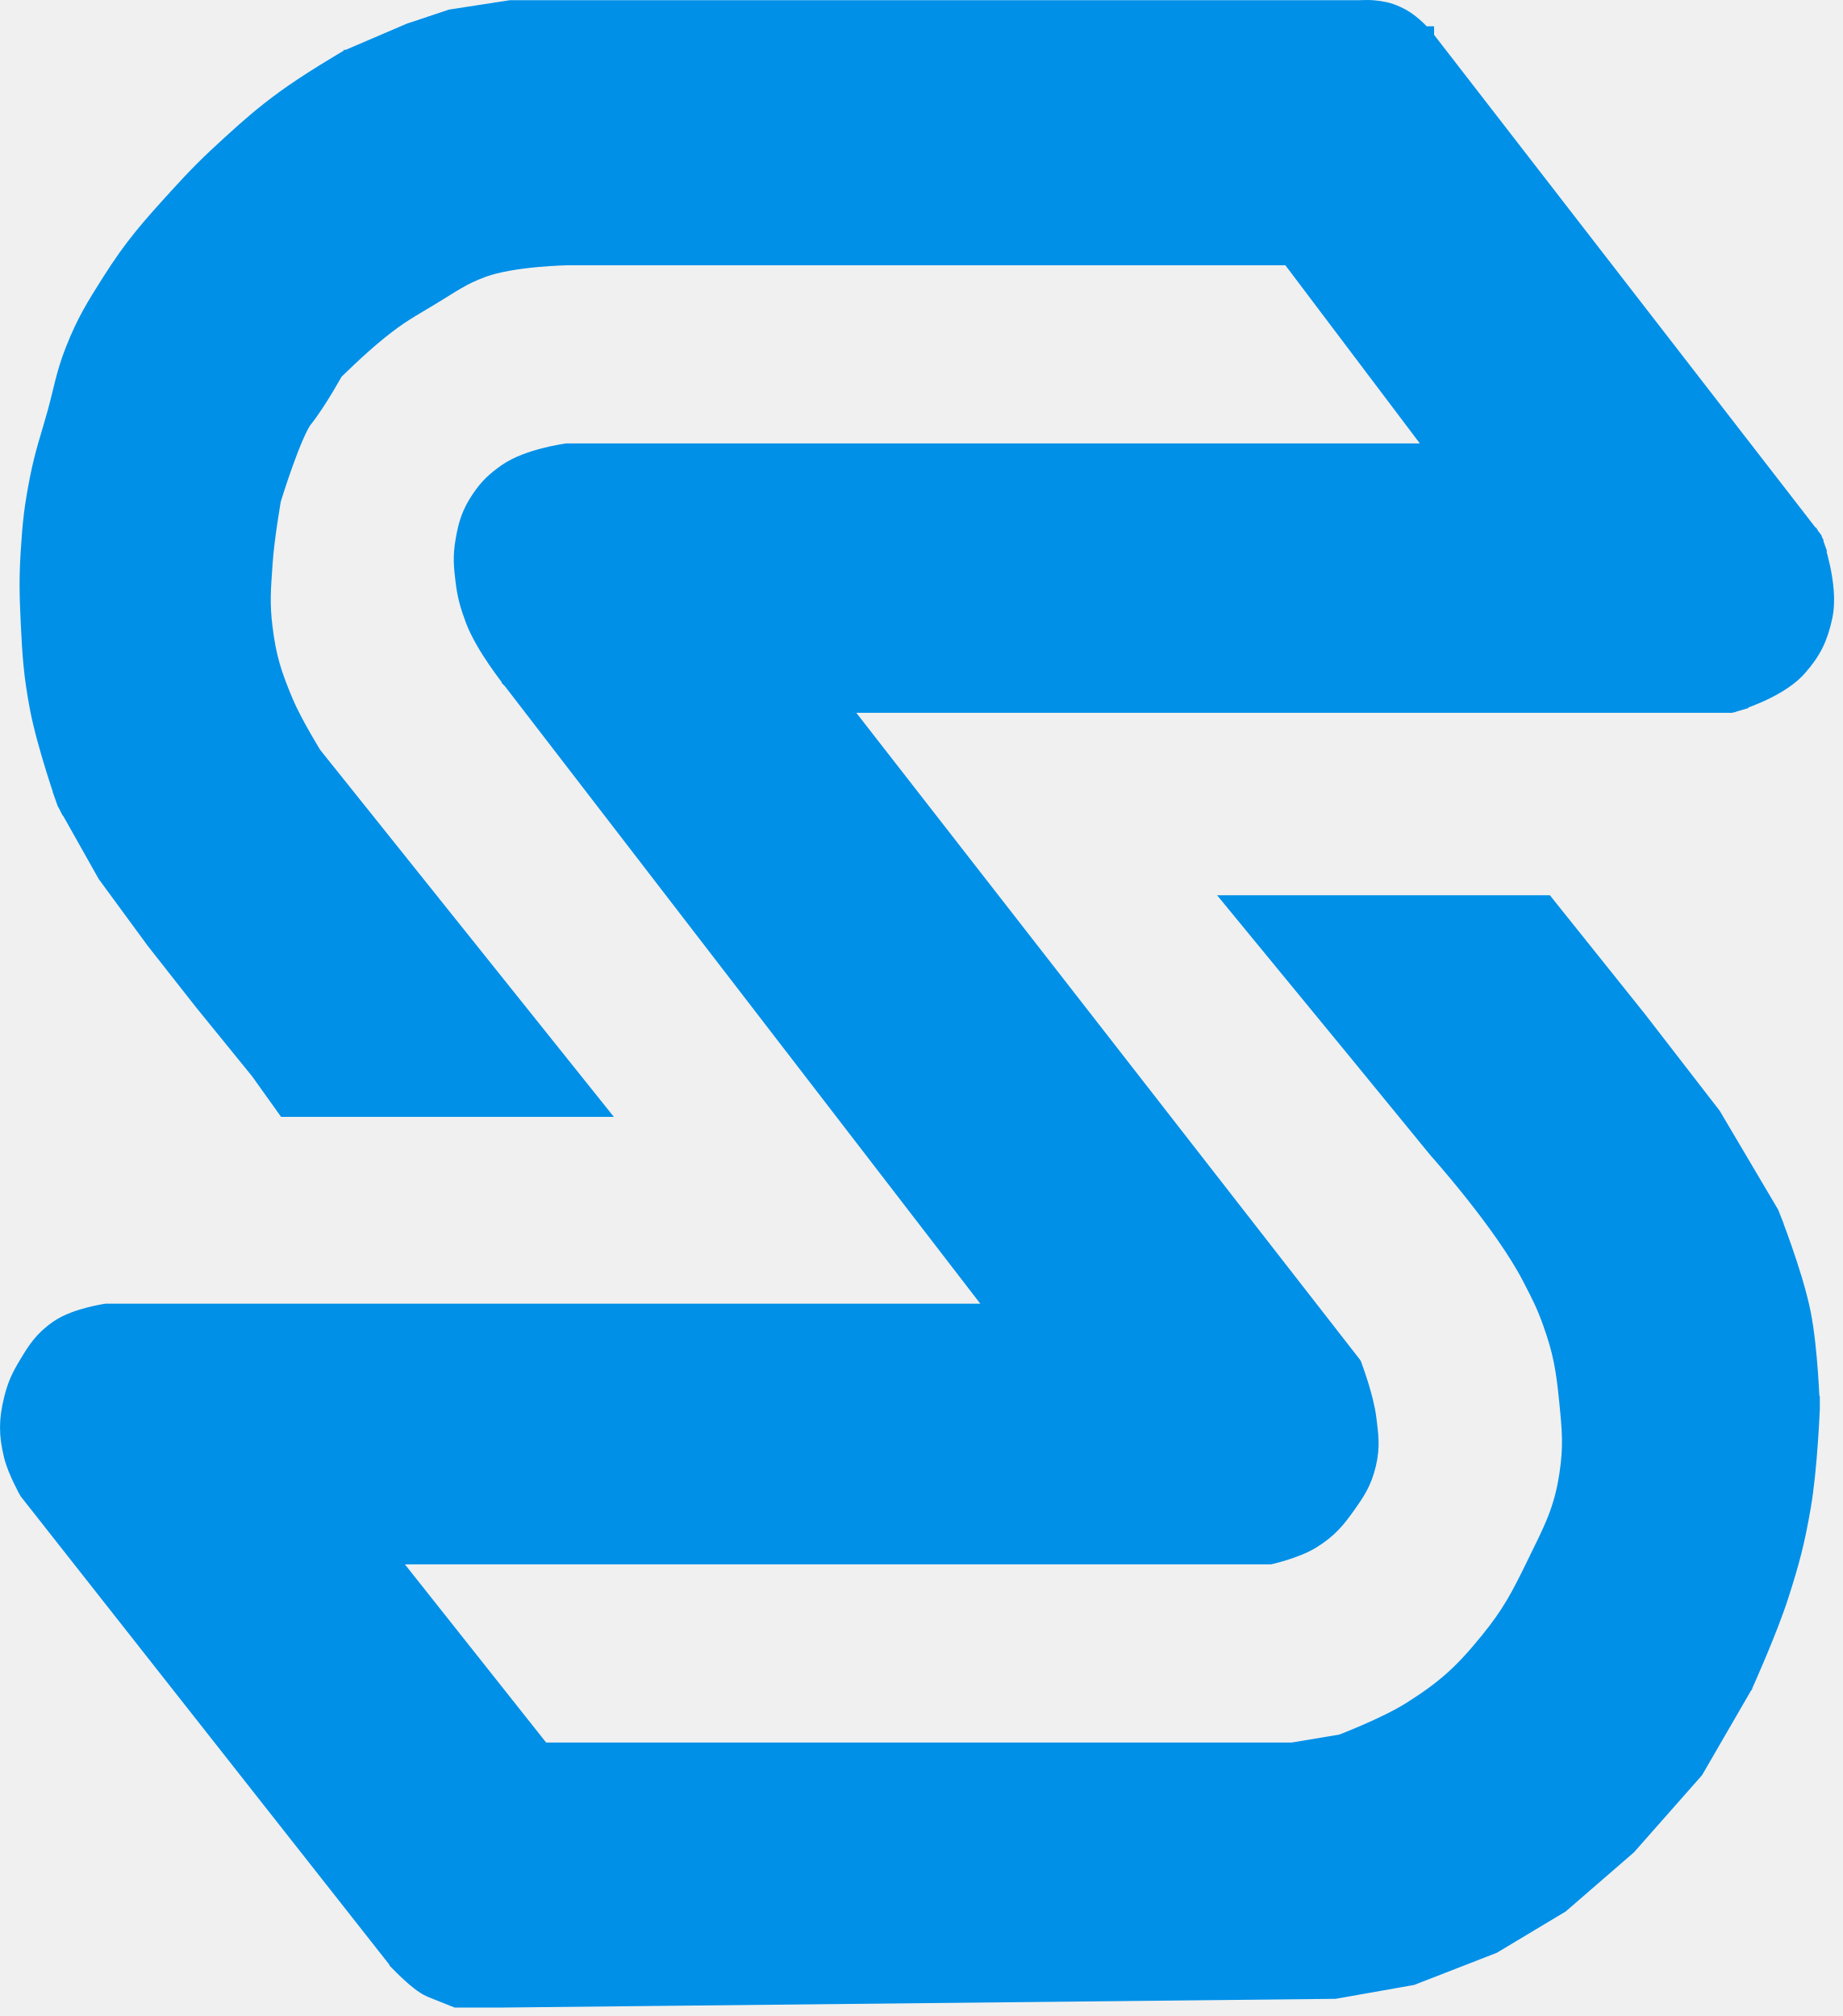
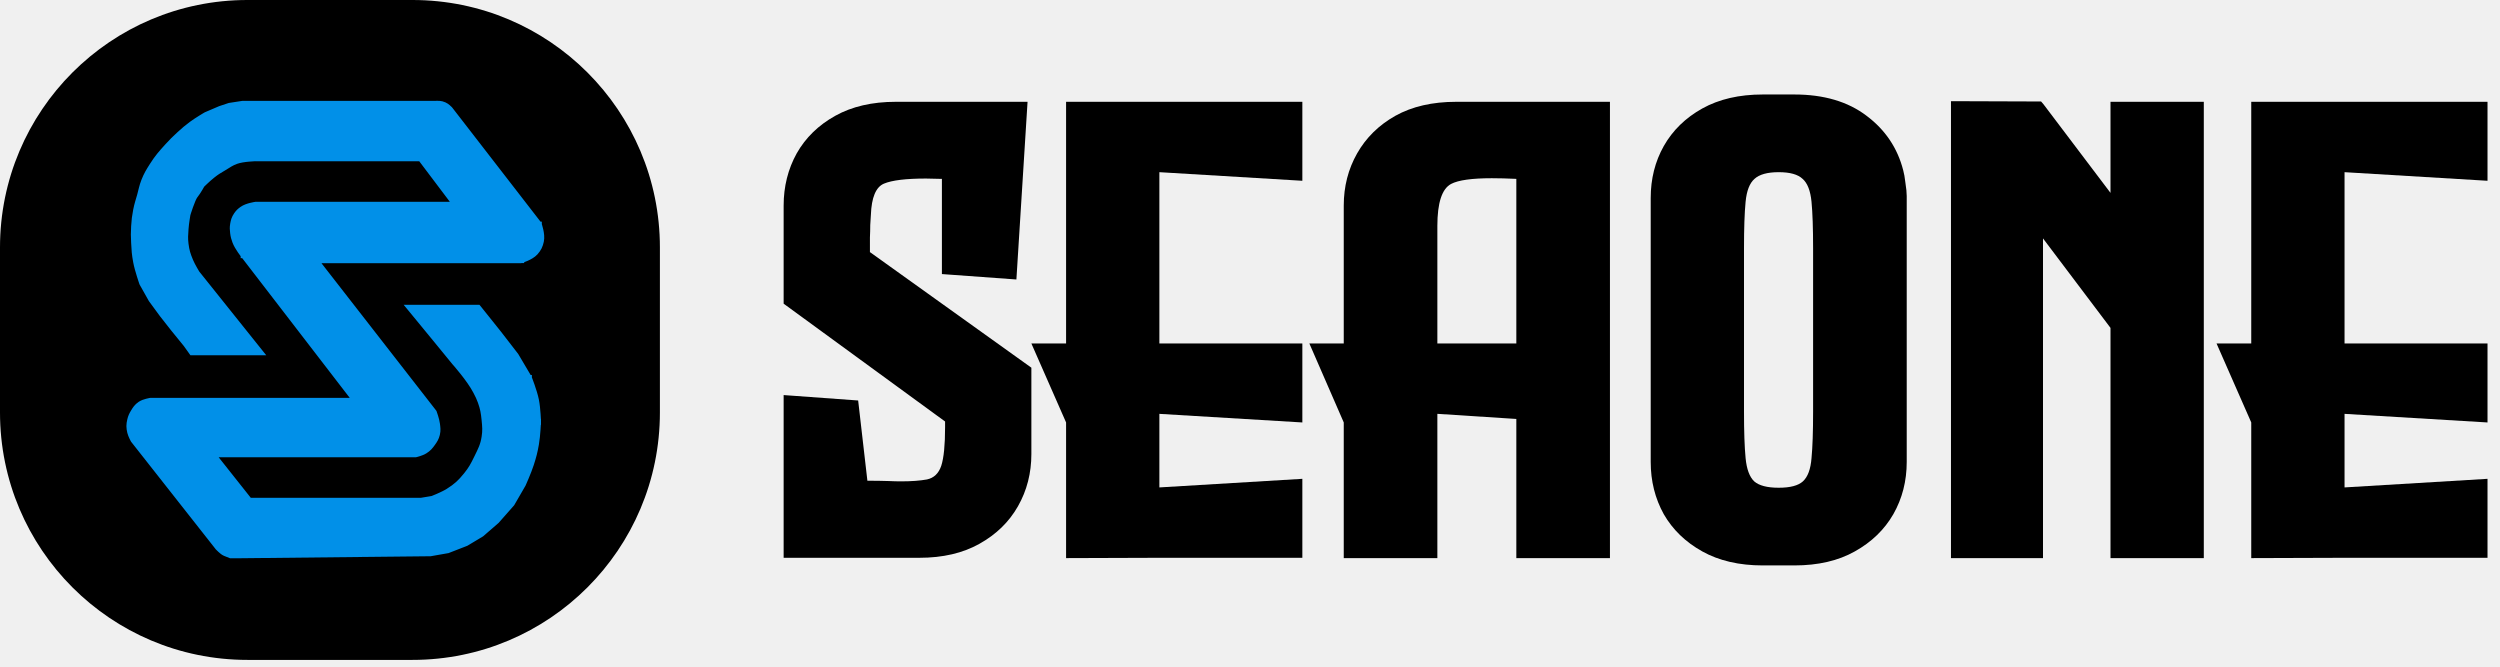
- <svg xmlns="http://www.w3.org/2000/svg" width="212" height="232" viewBox="0 0 212 232" fill="none">
-   <path d="M156.877 1.505C157.191 1.497 157.646 1.495 158.037 1.535C158.925 1.627 159.569 1.735 160.505 2.162C161.332 2.539 161.776 2.898 162.348 3.378C162.624 3.61 162.92 3.909 163.124 4.122C163.231 4.234 163.324 4.334 163.39 4.405C163.423 4.441 163.45 4.47 163.469 4.491C163.478 4.501 163.485 4.51 163.49 4.516C163.493 4.518 163.495 4.521 163.497 4.522C163.498 4.523 163.499 4.525 163.499 4.525H163.5V4.526L163.536 4.566L163.568 4.608L208.068 62.108L208.217 62.301L208.298 62.529L206.883 63.026L208.298 62.53L208.299 62.532C208.299 62.533 208.299 62.535 208.3 62.536C208.301 62.539 208.303 62.544 208.305 62.55C208.309 62.561 208.314 62.577 208.32 62.597C208.334 62.636 208.354 62.692 208.377 62.764C208.424 62.907 208.488 63.111 208.563 63.364C208.714 63.868 208.907 64.573 209.081 65.376C209.415 66.919 209.731 69.064 209.349 70.842C208.839 73.211 208.138 74.685 206.504 76.523C205.315 77.861 203.428 78.841 202.015 79.459C201.278 79.781 200.608 80.031 200.121 80.2C199.877 80.285 199.678 80.35 199.537 80.394C199.467 80.417 199.411 80.434 199.372 80.446C199.352 80.452 199.336 80.457 199.325 80.46C199.32 80.462 199.315 80.463 199.312 80.464C199.31 80.464 199.309 80.466 199.308 80.466H199.306L198.883 79.026L199.305 80.466L199.098 80.526H95.451L155.066 157.105L155.206 157.285L155.286 157.498L155.287 157.499L155.291 157.511C155.294 157.518 155.298 157.529 155.303 157.542C155.313 157.569 155.328 157.608 155.346 157.658C155.382 157.758 155.434 157.901 155.496 158.079C155.621 158.434 155.789 158.932 155.967 159.501C156.314 160.615 156.725 162.101 156.872 163.352C157.07 165.033 157.319 166.356 156.842 168.372C156.37 170.364 155.64 171.434 154.606 172.894C153.438 174.543 152.56 175.629 150.675 176.801C149.802 177.344 148.653 177.764 147.811 178.035C147.372 178.176 146.982 178.288 146.701 178.364C146.561 178.402 146.446 178.432 146.365 178.452C146.325 178.462 146.293 178.47 146.271 178.476C146.259 178.478 146.251 178.481 146.244 178.482C146.241 178.483 146.238 178.484 146.236 178.484C146.235 178.485 146.234 178.485 146.233 178.485H146.232L146.06 178.526H43.485L62.108 202.026H148.759L154.487 201.071C154.514 201.061 154.544 201.05 154.577 201.037C154.726 200.979 154.945 200.893 155.217 200.784C155.761 200.566 156.519 200.255 157.371 199.885C159.095 199.135 161.132 198.172 162.582 197.258C166.644 194.695 168.679 192.833 171.717 189.083C174.204 186.012 175.247 184.032 177.034 180.369C179.055 176.227 180.25 174.056 180.899 169.801C181.4 166.52 181.237 164.646 180.89 161.176C180.519 157.476 180.189 155.449 178.97 152.031C178.241 149.988 177.673 148.887 176.662 146.933L176.55 146.716C174.952 143.625 172.278 139.969 169.956 137.039C168.804 135.585 167.754 134.329 166.992 133.438C166.612 132.992 166.303 132.637 166.091 132.396C165.985 132.275 165.903 132.182 165.848 132.12C165.82 132.089 165.799 132.065 165.785 132.05C165.779 132.042 165.774 132.037 165.771 132.033L165.766 132.028L165.743 132.003L165.722 131.977L156.722 120.977V120.976L145.224 106.979L143.209 104.526H177.604L178.054 105.09L188.069 117.609L196.569 128.609L196.626 128.684L196.674 128.764L203.174 139.764L203.233 139.864L203.276 139.972L201.883 140.526L203.276 139.973L203.277 139.974C203.278 139.975 203.278 139.977 203.278 139.979C203.28 139.982 203.283 139.987 203.285 139.993C203.29 140.007 203.298 140.026 203.308 140.052C203.328 140.103 203.357 140.178 203.395 140.274C203.469 140.467 203.577 140.746 203.709 141.094C203.972 141.789 204.331 142.762 204.719 143.876C205.488 146.085 206.392 148.916 206.854 151.233C207.275 153.351 207.53 156.055 207.681 158.187C207.756 159.261 207.807 160.207 207.838 160.885C207.854 161.224 207.864 161.497 207.871 161.686C207.875 161.779 207.877 161.852 207.879 161.902C207.88 161.927 207.88 161.947 207.881 161.96C207.881 161.967 207.882 161.972 207.882 161.976V161.981L207.884 162.034L207.881 162.086L206.383 162.026L207.881 162.087V162.107C207.88 162.121 207.879 162.141 207.878 162.167C207.876 162.219 207.873 162.296 207.868 162.394C207.859 162.589 207.846 162.873 207.827 163.227C207.79 163.933 207.733 164.919 207.653 166.04C207.494 168.268 207.239 171.079 206.86 173.281C206.163 177.33 205.561 179.601 204.311 183.486C203.646 185.553 202.624 188.102 201.782 190.108C201.359 191.117 200.977 192 200.7 192.631C200.562 192.946 200.449 193.199 200.371 193.373C200.332 193.46 200.302 193.527 200.281 193.573C200.271 193.596 200.263 193.614 200.258 193.626C200.255 193.632 200.253 193.636 200.252 193.64C200.251 193.641 200.25 193.643 200.25 193.644L200.249 193.645L200.219 193.713L200.181 193.778L194.681 203.278L194.605 203.407L194.507 203.52L187.007 212.02L186.94 212.095L186.865 212.16L179.365 218.66L179.267 218.746L171.654 223.313L171.545 223.379L171.426 223.425L162.426 226.925L162.289 226.979L162.144 227.004L153.644 228.504L153.521 228.525L153.398 228.526L57.898 229.526H52.594L52.325 229.42L49.825 228.42C49.376 228.24 48.929 227.924 48.585 227.658C48.212 227.37 47.832 227.038 47.502 226.735C47.169 226.43 46.871 226.139 46.656 225.926C46.549 225.819 46.461 225.73 46.399 225.668C46.369 225.637 46.345 225.612 46.328 225.595C46.32 225.586 46.313 225.579 46.309 225.574L46.301 225.566V225.565H46.3L46.249 225.513L46.204 225.454L3.704 171.454L3.631 171.361L3.572 171.258V171.257L3.571 171.255C3.57 171.253 3.569 171.251 3.567 171.248L3.515 171.151C3.48 171.087 3.43 170.995 3.37 170.881C3.25 170.653 3.087 170.332 2.911 169.964C2.573 169.253 2.141 168.262 1.926 167.383C1.359 165.062 1.359 163.491 1.926 161.171C2.325 159.538 2.778 158.614 3.598 157.253C4.538 155.692 5.26 154.493 7.041 153.285C8.031 152.614 9.367 152.188 10.326 151.937C10.83 151.804 11.281 151.707 11.605 151.644C11.768 151.612 11.901 151.587 11.995 151.57C12.042 151.562 12.08 151.556 12.106 151.552C12.12 151.55 12.13 151.548 12.138 151.547C12.142 151.546 12.145 151.545 12.148 151.545H12.152L12.267 151.526H115.835L59.213 77.966L59.212 77.965V77.964C59.211 77.963 59.21 77.962 59.209 77.961C59.207 77.959 59.204 77.955 59.201 77.951C59.194 77.943 59.185 77.931 59.173 77.916C59.149 77.886 59.114 77.841 59.07 77.785C58.983 77.673 58.857 77.51 58.704 77.308C58.399 76.903 57.981 76.333 57.529 75.672C56.646 74.379 55.556 72.626 54.975 71.044C54.389 69.452 54.104 68.447 53.894 66.707C53.7 65.109 53.597 64.024 53.905 62.268C54.214 60.503 54.549 59.308 55.639 57.69C56.534 56.36 57.281 55.685 58.511 54.807C59.756 53.917 61.488 53.363 62.764 53.035C63.428 52.865 64.024 52.743 64.454 52.663C64.669 52.623 64.844 52.593 64.968 52.573C65.029 52.563 65.079 52.555 65.113 52.55C65.13 52.547 65.144 52.545 65.154 52.544C65.159 52.543 65.163 52.542 65.166 52.542H65.172H65.173L65.277 52.526H166.371L148.635 29.026H65.398C65.396 29.026 65.392 29.027 65.387 29.027C65.376 29.027 65.359 29.027 65.336 29.027C65.29 29.028 65.221 29.03 65.131 29.032C64.95 29.037 64.685 29.046 64.355 29.061C63.692 29.09 62.769 29.142 61.73 29.238C59.613 29.434 57.15 29.796 55.397 30.436C52.866 31.359 51.735 32.261 49.155 33.812C46.717 35.279 45.725 35.774 43.319 37.698C42.116 38.66 40.776 39.878 39.723 40.869C39.199 41.362 38.753 41.792 38.438 42.1C38.292 42.241 38.175 42.356 38.091 42.438C38.034 42.541 37.956 42.682 37.859 42.852C37.649 43.223 37.352 43.739 37.004 44.317C36.319 45.457 35.401 46.905 34.554 47.964C34.3 48.281 33.922 48.983 33.474 50.012C33.045 50.997 32.607 52.15 32.21 53.263C31.814 54.372 31.466 55.424 31.216 56.199C31.091 56.586 30.991 56.903 30.923 57.123C30.889 57.233 30.862 57.318 30.845 57.376C30.84 57.404 30.833 57.439 30.826 57.48C30.804 57.608 30.773 57.795 30.734 58.028C30.657 58.495 30.552 59.149 30.441 59.893C30.218 61.392 29.975 63.218 29.879 64.629C29.665 67.765 29.503 69.406 29.871 72.34C30.305 75.792 30.899 77.674 32.267 80.949C32.785 82.191 33.622 83.75 34.352 85.032C34.713 85.666 35.041 86.218 35.277 86.612C35.396 86.809 35.491 86.966 35.557 87.073C35.578 87.109 35.597 87.139 35.612 87.163L65.554 124.59L67.504 127.026H33.11L32.662 126.398L30.189 122.936L23.719 114.973L23.703 114.953L18.203 107.953L18.188 107.934L18.173 107.914L12.619 100.341L12.575 100.262L8.075 92.262L8.011 92.147L7.967 92.023L9.383 91.526L7.967 92.022V92.022C7.966 92.02 7.965 92.019 7.965 92.018C7.964 92.014 7.962 92.009 7.96 92.003C7.956 91.99 7.949 91.972 7.94 91.947C7.923 91.898 7.899 91.826 7.867 91.734C7.804 91.55 7.713 91.284 7.602 90.951C7.379 90.286 7.075 89.356 6.745 88.293C6.09 86.182 5.319 83.488 4.908 81.304C4.2 77.537 4.063 75.349 3.884 71.599C3.733 68.449 3.688 66.627 3.886 63.434C4.084 60.238 4.289 58.403 4.91 55.238C5.508 52.191 6.16 50.437 6.937 47.627C7.643 45.073 7.907 43.213 8.987 40.477C10.261 37.251 11.333 35.545 13.114 32.726C15.712 28.615 17.582 26.531 20.771 23.019C23.032 20.529 24.388 19.178 26.873 16.917C29.145 14.85 30.477 13.673 32.993 11.819C34.351 10.819 36.143 9.667 37.572 8.779C38.291 8.332 38.928 7.947 39.385 7.673C39.613 7.536 39.797 7.426 39.924 7.351C39.987 7.313 40.037 7.284 40.07 7.264C40.087 7.254 40.1 7.246 40.109 7.241C40.114 7.239 40.117 7.237 40.119 7.235C40.12 7.235 40.121 7.234 40.122 7.233H40.123L40.205 7.186L40.292 7.148L47.292 4.148L47.349 4.123L47.408 4.104L52.028 2.563L52.154 2.544L58.654 1.544L58.768 1.526H156.354C156.382 1.525 156.418 1.523 156.461 1.521C156.565 1.515 156.711 1.509 156.877 1.505Z" fill="#0190E8" stroke="#0190E8" stroke-width="3" />
+ <svg xmlns="http://www.w3.org/2000/svg" width="180" height="48" viewBox="0 0 180 48" fill="none">
+   <rect width="47.513" height="47.513" rx="17.817" fill="black" />
+   <g clip-path="url(#clip0_90_8)">
+     <path d="M31.466 7.472C31.511 7.471 31.575 7.47 31.631 7.476C31.758 7.489 31.849 7.505 31.983 7.566C32.101 7.619 32.164 7.67 32.246 7.739C32.285 7.772 32.327 7.815 32.356 7.845C32.371 7.861 32.385 7.875 32.394 7.885C32.399 7.89 32.403 7.895 32.405 7.898C32.407 7.899 32.408 7.9 32.408 7.901C32.409 7.901 32.409 7.902 32.409 7.902C32.41 7.902 32.41 7.902 32.41 7.902H32.41L32.415 7.908L32.42 7.914L38.764 16.111L38.785 16.139L38.796 16.172L38.797 16.172C38.797 16.172 38.797 16.172 38.797 16.172C38.797 16.173 38.797 16.174 38.797 16.174C38.798 16.176 38.799 16.178 38.8 16.181C38.801 16.187 38.804 16.195 38.808 16.205C38.814 16.225 38.823 16.255 38.834 16.291C38.856 16.363 38.883 16.463 38.908 16.577C38.956 16.797 39.001 17.103 38.946 17.357C38.873 17.694 38.773 17.904 38.541 18.167C38.371 18.357 38.102 18.497 37.901 18.585C37.795 18.631 37.7 18.667 37.631 18.691C37.596 18.703 37.567 18.712 37.547 18.718C37.537 18.722 37.529 18.724 37.524 18.726C37.521 18.727 37.519 18.727 37.517 18.728C37.516 18.728 37.516 18.728 37.515 18.728C37.515 18.728 37.515 18.729 37.515 18.729H37.514L37.454 18.523L37.514 18.729L37.485 18.737H22.709L31.207 29.654L31.227 29.68L31.239 29.71L31.239 29.71L31.24 29.712C31.24 29.713 31.241 29.715 31.241 29.717C31.243 29.721 31.245 29.726 31.247 29.733C31.253 29.747 31.26 29.768 31.269 29.793C31.287 29.844 31.311 29.915 31.336 29.996C31.385 30.155 31.444 30.367 31.465 30.545C31.493 30.785 31.529 30.973 31.461 31.261C31.393 31.544 31.289 31.697 31.142 31.905C30.975 32.14 30.85 32.295 30.581 32.462C30.457 32.54 30.293 32.599 30.173 32.638C30.111 32.658 30.055 32.674 30.015 32.685C29.995 32.691 29.979 32.695 29.967 32.698C29.961 32.699 29.957 32.7 29.954 32.701C29.952 32.701 29.951 32.702 29.95 32.702C29.949 32.702 29.949 32.702 29.949 32.702C29.949 32.702 29.948 32.702 29.948 32.702H29.948L29.924 32.708H15.3L17.955 36.058H30.308L31.125 35.922C31.129 35.921 31.133 35.919 31.138 35.917C31.159 35.909 31.19 35.897 31.229 35.881C31.307 35.85 31.415 35.806 31.536 35.753C31.782 35.646 32.072 35.509 32.279 35.379C32.858 35.013 33.148 34.748 33.581 34.213C33.936 33.775 34.084 33.493 34.339 32.971C34.627 32.38 34.798 32.071 34.89 31.464C34.962 30.997 34.938 30.729 34.889 30.235C34.836 29.707 34.789 29.418 34.615 28.931C34.511 28.64 34.43 28.483 34.286 28.204L34.27 28.173C34.042 27.733 33.661 27.211 33.33 26.794C33.166 26.586 33.016 26.407 32.908 26.28C32.853 26.217 32.809 26.166 32.779 26.132C32.764 26.114 32.752 26.101 32.745 26.093C32.741 26.088 32.738 26.085 32.736 26.082C32.735 26.081 32.734 26.081 32.734 26.08L32.733 26.079L32.73 26.076L32.727 26.072L31.444 24.504L29.804 22.508L29.517 22.159H34.42L34.485 22.239L35.912 24.024L37.124 25.592L37.132 25.603L37.139 25.614L38.066 27.182L38.074 27.196L38.08 27.212L37.882 27.291L38.08 27.212L38.081 27.212C38.081 27.212 38.081 27.213 38.081 27.213C38.081 27.213 38.081 27.214 38.082 27.215C38.082 27.217 38.084 27.22 38.085 27.223C38.088 27.23 38.092 27.241 38.097 27.255C38.108 27.282 38.123 27.322 38.142 27.372C38.18 27.471 38.231 27.61 38.286 27.768C38.396 28.083 38.525 28.487 38.59 28.817C38.651 29.119 38.687 29.505 38.708 29.809C38.719 29.962 38.726 30.097 38.731 30.193C38.733 30.241 38.734 30.28 38.735 30.307C38.736 30.321 38.736 30.331 38.737 30.338C38.737 30.342 38.737 30.345 38.737 30.346C38.737 30.348 38.737 30.348 38.737 30.349V30.349L38.737 30.357L38.737 30.364L38.523 30.356L38.737 30.365V30.367C38.737 30.369 38.737 30.372 38.736 30.376C38.736 30.383 38.736 30.394 38.735 30.408C38.734 30.436 38.732 30.477 38.729 30.527C38.724 30.628 38.716 30.768 38.704 30.928C38.682 31.246 38.645 31.646 38.591 31.96C38.492 32.538 38.406 32.861 38.228 33.415C38.133 33.71 37.987 34.073 37.867 34.359C37.807 34.503 37.753 34.629 37.713 34.719C37.694 34.764 37.677 34.8 37.666 34.825C37.661 34.837 37.656 34.847 37.653 34.853C37.652 34.856 37.651 34.859 37.65 34.861C37.65 34.862 37.649 34.862 37.649 34.863C37.649 34.863 37.649 34.863 37.649 34.863L37.649 34.864L37.645 34.873L37.639 34.883L36.855 36.237L36.844 36.255L36.83 36.271L35.761 37.483L35.752 37.494L35.741 37.503L34.672 38.43L34.658 38.442L33.572 39.093L33.557 39.102L33.54 39.109L32.257 39.608L32.237 39.616L32.217 39.619L31.005 39.833L30.987 39.836L30.97 39.836L17.355 39.979H16.599L16.561 39.964L16.204 39.821C16.14 39.795 16.076 39.75 16.027 39.712C15.974 39.671 15.92 39.624 15.873 39.581C15.826 39.537 15.783 39.496 15.752 39.465C15.737 39.45 15.725 39.438 15.716 39.429C15.712 39.424 15.708 39.421 15.706 39.418C15.705 39.417 15.704 39.416 15.703 39.415L15.702 39.414L15.702 39.414L15.694 39.407L15.688 39.398L9.629 31.7L9.619 31.687L9.61 31.672L9.61 31.672C9.61 31.671 9.61 31.671 9.61 31.671L9.602 31.657C9.597 31.648 9.59 31.634 9.582 31.618C9.565 31.586 9.541 31.54 9.516 31.488C9.468 31.386 9.406 31.245 9.376 31.12C9.295 30.789 9.295 30.565 9.376 30.234C9.433 30.001 9.497 29.869 9.614 29.675C9.748 29.453 9.851 29.282 10.105 29.11C10.246 29.014 10.437 28.953 10.573 28.918C10.645 28.899 10.709 28.885 10.756 28.876C10.779 28.871 10.798 28.868 10.811 28.865C10.818 28.864 10.823 28.863 10.827 28.863C10.829 28.862 10.83 28.862 10.832 28.862C10.832 28.862 10.833 28.862 10.833 28.862H10.834L10.85 28.859H25.615L17.543 18.372L17.543 18.372C17.542 18.372 17.542 18.372 17.542 18.372C17.542 18.371 17.541 18.371 17.541 18.37C17.54 18.369 17.539 18.367 17.537 18.365C17.534 18.361 17.529 18.354 17.522 18.346C17.51 18.33 17.492 18.307 17.47 18.278C17.427 18.221 17.367 18.139 17.303 18.045C17.177 17.861 17.021 17.611 16.938 17.385C16.855 17.158 16.814 17.015 16.784 16.767C16.757 16.539 16.742 16.385 16.786 16.134C16.83 15.883 16.878 15.712 17.033 15.482C17.161 15.292 17.267 15.196 17.442 15.071C17.62 14.944 17.867 14.865 18.049 14.818C18.143 14.794 18.229 14.776 18.29 14.765C18.32 14.759 18.345 14.755 18.363 14.752C18.372 14.751 18.379 14.75 18.384 14.749C18.386 14.748 18.388 14.748 18.39 14.748C18.39 14.748 18.391 14.748 18.391 14.748H18.392L18.407 14.745H32.819L30.291 11.395H18.424C18.424 11.395 18.424 11.396 18.423 11.396C18.421 11.396 18.419 11.395 18.416 11.396C18.409 11.396 18.399 11.396 18.386 11.396C18.36 11.397 18.323 11.398 18.276 11.4C18.181 11.404 18.05 11.412 17.901 11.426C17.6 11.453 17.248 11.505 16.998 11.596C16.638 11.728 16.477 11.856 16.109 12.078C15.761 12.287 15.62 12.357 15.277 12.632C15.105 12.769 14.914 12.942 14.764 13.084C14.69 13.154 14.626 13.215 14.581 13.259C14.56 13.279 14.543 13.296 14.531 13.307C14.523 13.322 14.512 13.342 14.498 13.366C14.468 13.419 14.426 13.493 14.377 13.575C14.279 13.738 14.148 13.944 14.027 14.095C13.991 14.14 13.937 14.24 13.873 14.387C13.812 14.527 13.75 14.692 13.693 14.851C13.637 15.009 13.587 15.159 13.551 15.269C13.534 15.324 13.519 15.37 13.51 15.401C13.505 15.416 13.501 15.429 13.498 15.437C13.498 15.441 13.497 15.446 13.496 15.452C13.493 15.47 13.488 15.497 13.483 15.53C13.472 15.597 13.457 15.69 13.441 15.796C13.409 16.009 13.374 16.27 13.361 16.471C13.33 16.918 13.307 17.152 13.36 17.57C13.421 18.062 13.506 18.331 13.701 18.797C13.775 18.974 13.894 19.197 13.998 19.38C14.05 19.47 14.097 19.549 14.13 19.605C14.147 19.633 14.161 19.655 14.17 19.671C14.173 19.676 14.176 19.68 14.178 19.683L18.447 25.019L18.725 25.366H13.821L13.758 25.277L13.405 24.783L12.482 23.648L12.48 23.645L11.696 22.647L11.694 22.645L11.692 22.642L10.9 21.562L10.894 21.551L10.252 20.41L10.243 20.394L10.237 20.376V20.376C10.237 20.376 10.237 20.376 10.237 20.375C10.236 20.375 10.236 20.374 10.236 20.373C10.235 20.372 10.234 20.369 10.233 20.365C10.231 20.358 10.227 20.348 10.223 20.335C10.214 20.309 10.201 20.271 10.185 20.223C10.153 20.129 10.11 19.996 10.063 19.844C9.969 19.544 9.859 19.16 9.801 18.848C9.7 18.311 9.68 17.999 9.655 17.465C9.633 17.015 9.627 16.756 9.655 16.3C9.683 15.845 9.713 15.583 9.801 15.132C9.886 14.698 9.979 14.448 10.09 14.047C10.191 13.683 10.229 13.418 10.382 13.028C10.564 12.568 10.717 12.325 10.971 11.923C11.341 11.337 11.608 11.04 12.062 10.539C12.385 10.184 12.578 9.991 12.932 9.669C13.256 9.374 13.446 9.207 13.805 8.942C13.998 8.8 14.254 8.635 14.457 8.509C14.56 8.445 14.651 8.39 14.716 8.351C14.748 8.332 14.775 8.316 14.793 8.305C14.802 8.3 14.809 8.296 14.814 8.293C14.816 8.291 14.818 8.29 14.819 8.29C14.82 8.289 14.82 8.289 14.821 8.289C14.821 8.289 14.821 8.289 14.821 8.289L14.833 8.282L14.845 8.276L15.843 7.849L15.851 7.845L15.86 7.842L16.518 7.623L16.536 7.62L17.463 7.477L17.479 7.475H31.391C31.395 7.475 31.4 7.474 31.406 7.474C31.421 7.473 31.442 7.472 31.466 7.472Z" fill="#0190E8" />
+     <path d="M10.237 20.376L10.243 20.394L10.252 20.41L10.894 21.551L10.9 21.562L11.692 22.642L11.694 22.645L11.696 22.647L12.48 23.645L12.482 23.648L13.405 24.783L13.758 25.277L13.821 25.366H18.725L18.447 25.019L14.178 19.683C14.176 19.68 14.173 19.676 14.17 19.671C14.161 19.655 14.147 19.633 14.13 19.605C14.097 19.549 14.05 19.47 13.998 19.38C13.894 19.197 13.775 18.974 13.701 18.797C13.506 18.331 13.421 18.062 13.36 17.57C13.307 17.152 13.33 16.918 13.361 16.471C13.374 16.27 13.409 16.009 13.441 15.796C13.457 15.69 13.472 15.597 13.483 15.53C13.488 15.497 13.493 15.47 13.496 15.452C13.497 15.446 13.498 15.441 13.498 15.437C13.501 15.429 13.505 15.416 13.51 15.401C13.519 15.37 13.534 15.324 13.551 15.269C13.587 15.159 13.637 15.009 13.693 14.851C13.75 14.692 13.812 14.527 13.873 14.387C13.937 14.24 13.991 14.14 14.027 14.095C14.148 13.944 14.279 13.738 14.377 13.575C14.426 13.493 14.468 13.419 14.498 13.366C14.512 13.342 14.523 13.322 14.531 13.307C14.543 13.296 14.56 13.279 14.581 13.259C14.626 13.215 14.69 13.154 14.764 13.084C14.914 12.942 15.105 12.769 15.277 12.632C15.62 12.357 15.761 12.287 16.109 12.078C16.477 11.856 16.638 11.728 16.998 11.596C17.248 11.505 17.6 11.453 17.901 11.426C18.05 11.412 18.181 11.404 18.276 11.4C18.323 11.398 18.36 11.397 18.386 11.396C18.399 11.396 18.409 11.396 18.416 11.396C18.419 11.395 18.421 11.396 18.423 11.396C18.424 11.396 18.424 11.395 18.424 11.395H30.291L32.819 14.745H18.407L18.392 14.748H18.391C18.391 14.748 18.39 14.748 18.39 14.748C18.388 14.748 18.386 14.748 18.384 14.749C18.379 14.75 18.372 14.751 18.363 14.752C18.345 14.755 18.32 14.759 18.29 14.765C18.229 14.776 18.143 14.794 18.049 14.818C17.867 14.865 17.62 14.944 17.442 15.071C17.267 15.196 17.161 15.292 17.033 15.482C16.878 15.712 16.83 15.883 16.786 16.134C16.742 16.385 16.757 16.539 16.784 16.767C16.814 17.015 16.855 17.158 16.938 17.385C17.021 17.611 17.177 17.861 17.303 18.045C17.367 18.139 17.427 18.221 17.47 18.278C17.492 18.307 17.51 18.33 17.522 18.346C17.529 18.354 17.534 18.361 17.537 18.365C17.539 18.367 17.54 18.369 17.541 18.37C17.541 18.371 17.542 18.371 17.542 18.372C17.542 18.372 17.542 18.372 17.543 18.372L17.543 18.372L25.615 28.859H10.85L10.834 28.862H10.833C10.833 28.862 10.832 28.862 10.832 28.862C10.83 28.862 10.829 28.862 10.827 28.863C10.823 28.863 10.818 28.864 10.811 28.865C10.798 28.868 10.779 28.871 10.756 28.876C10.709 28.885 10.645 28.899 10.573 28.918C10.437 28.953 10.246 29.014 10.105 29.11C9.851 29.282 9.748 29.453 9.614 29.675C9.497 29.869 9.433 30.001 9.376 30.234C9.295 30.565 9.295 30.789 9.376 31.12C9.406 31.245 9.468 31.386 9.516 31.488C9.541 31.54 9.565 31.586 9.582 31.618C9.59 31.634 9.597 31.648 9.602 31.657L9.61 31.671C9.61 31.671 9.61 31.671 9.61 31.672L9.61 31.672L9.619 31.687L9.629 31.7L15.688 39.398L15.694 39.407L15.702 39.414L15.702 39.414L15.703 39.415C15.704 39.416 15.705 39.417 15.706 39.418C15.708 39.421 15.712 39.424 15.716 39.429C15.725 39.438 15.737 39.45 15.752 39.465C15.783 39.496 15.826 39.537 15.873 39.581C15.92 39.624 15.974 39.671 16.027 39.712C16.076 39.75 16.14 39.795 16.204 39.821L16.561 39.964L16.599 39.979H17.355L30.97 39.836L30.987 39.836L31.005 39.833L32.217 39.619L32.237 39.616L32.257 39.608L33.54 39.109L33.557 39.102L33.572 39.093L34.658 38.442L34.672 38.43L35.741 37.503L35.752 37.494L35.761 37.483L36.83 36.271L36.844 36.255L36.855 36.237L37.639 34.883L37.645 34.873L37.649 34.864L37.649 34.863C37.649 34.863 37.649 34.863 37.649 34.863C37.649 34.862 37.65 34.862 37.65 34.861C37.651 34.859 37.652 34.856 37.653 34.853C37.656 34.847 37.661 34.837 37.666 34.825C37.677 34.8 37.694 34.764 37.713 34.719C37.753 34.629 37.807 34.503 37.867 34.359C37.987 34.073 38.133 33.71 38.228 33.415C38.406 32.861 38.492 32.538 38.591 31.96C38.645 31.646 38.682 31.246 38.704 30.928C38.716 30.768 38.724 30.628 38.729 30.527C38.732 30.477 38.734 30.436 38.735 30.408C38.736 30.394 38.736 30.383 38.736 30.376C38.737 30.372 38.737 30.369 38.737 30.367V30.365L38.523 30.356L38.737 30.364L38.737 30.357L38.737 30.349V30.349C38.737 30.348 38.737 30.348 38.737 30.346C38.737 30.345 38.737 30.342 38.737 30.338C38.736 30.331 38.736 30.321 38.735 30.307C38.734 30.28 38.733 30.241 38.731 30.193C38.726 30.097 38.719 29.962 38.708 29.809C38.687 29.505 38.651 29.119 38.59 28.817C38.525 28.487 38.396 28.083 38.286 27.768C38.231 27.61 38.18 27.471 38.142 27.372C38.123 27.322 38.108 27.282 38.097 27.255C38.092 27.241 38.088 27.23 38.085 27.223C38.084 27.22 38.082 27.217 38.082 27.215C38.081 27.214 38.081 27.213 38.081 27.213C38.081 27.213 38.081 27.212 38.081 27.212L38.08 27.212L37.882 27.291L38.08 27.212L38.074 27.196L38.066 27.182L37.139 25.614L37.132 25.603L37.124 25.592L35.912 24.024L34.485 22.239L34.42 22.159H29.517L29.804 22.508L31.444 24.504L32.727 26.072L32.73 26.076L32.733 26.079L32.734 26.08C32.734 26.081 32.735 26.081 32.736 26.082C32.738 26.085 32.741 26.088 32.745 26.093C32.752 26.101 32.764 26.114 32.779 26.132C32.809 26.166 32.853 26.217 32.908 26.28C33.016 26.407 33.166 26.586 33.33 26.794C33.661 27.211 34.042 27.733 34.27 28.173L34.286 28.204C34.43 28.483 34.511 28.64 34.615 28.931C34.789 29.418 34.836 29.707 34.889 30.235C34.938 30.729 34.962 30.997 34.89 31.464C34.798 32.071 34.627 32.38 34.339 32.971C34.084 33.493 33.936 33.775 33.581 34.213C33.148 34.748 32.858 35.013 32.279 35.379C32.072 35.509 31.782 35.646 31.536 35.753C31.415 35.806 31.307 35.85 31.229 35.881C31.19 35.897 31.159 35.909 31.138 35.917C31.133 35.919 31.129 35.921 31.125 35.922L30.308 36.058H17.955L15.3 32.708H29.924L29.948 32.702H29.948C29.948 32.702 29.949 32.702 29.949 32.702C29.949 32.702 29.949 32.702 29.95 32.702C29.951 32.702 29.952 32.701 29.954 32.701C29.957 32.7 29.961 32.699 29.967 32.698C29.979 32.695 29.995 32.691 30.015 32.685C30.055 32.674 30.111 32.658 30.173 32.638C30.293 32.599 30.457 32.54 30.581 32.462C30.85 32.295 30.975 32.14 31.142 31.905C31.289 31.697 31.393 31.544 31.461 31.261C31.529 30.973 31.493 30.785 31.465 30.545C31.444 30.367 31.385 30.155 31.336 29.996C31.311 29.915 31.287 29.844 31.269 29.793C31.26 29.768 31.253 29.747 31.247 29.733C31.245 29.726 31.243 29.721 31.241 29.717C31.241 29.715 31.24 29.713 31.24 29.712L31.239 29.71L31.239 29.71L31.227 29.68L31.207 29.654L22.709 18.737H37.485L37.514 18.729L37.454 18.523L37.514 18.729H37.515C37.515 18.729 37.515 18.728 37.515 18.728C37.516 18.728 37.516 18.728 37.517 18.728C37.519 18.727 37.521 18.727 37.524 18.726C37.529 18.724 37.537 18.722 37.547 18.718C37.567 18.712 37.596 18.703 37.631 18.691C37.7 18.667 37.795 18.631 37.901 18.585C38.102 18.497 38.371 18.357 38.541 18.167C38.773 17.904 38.873 17.694 38.946 17.357C39.001 17.103 38.956 16.797 38.908 16.577C38.883 16.463 38.856 16.363 38.834 16.291C38.823 16.255 38.814 16.225 38.808 16.205C38.804 16.195 38.801 16.187 38.8 16.181C38.799 16.178 38.798 16.176 38.797 16.174C38.797 16.174 38.797 16.173 38.797 16.172C38.797 16.172 38.797 16.172 38.797 16.172L38.796 16.172L38.785 16.139L38.764 16.111L32.42 7.914L32.415 7.908L32.41 7.902H32.41C32.41 7.902 32.41 7.902 32.409 7.902C32.409 7.902 32.409 7.901 32.408 7.901C32.408 7.9 32.407 7.899 32.405 7.898C32.403 7.895 32.399 7.89 32.394 7.885C32.385 7.875 32.371 7.861 32.356 7.845C32.327 7.815 32.285 7.772 32.246 7.739C32.164 7.67 32.101 7.619 31.983 7.566C31.849 7.505 31.758 7.489 31.631 7.476C31.575 7.47 31.511 7.471 31.466 7.472C31.442 7.472 31.421 7.473 31.406 7.474C31.4 7.474 31.395 7.475 31.391 7.475H17.479L17.463 7.477L16.536 7.62L16.518 7.623L15.86 7.842L15.851 7.845L15.843 7.849L14.845 8.276L14.833 8.282L14.821 8.289C14.821 8.289 14.821 8.289 14.821 8.289C14.82 8.289 14.82 8.289 14.819 8.29C14.818 8.29 14.816 8.291 14.814 8.293C14.809 8.296 14.802 8.3 14.793 8.305C14.775 8.316 14.748 8.332 14.716 8.351C14.651 8.39 14.56 8.445 14.457 8.509C14.254 8.635 13.998 8.8 13.805 8.942C13.446 9.207 13.256 9.374 12.932 9.669C12.578 9.991 12.385 10.184 12.062 10.539C11.608 11.04 11.341 11.337 10.971 11.923C10.717 12.325 10.564 12.568 10.382 13.028C10.229 13.418 10.191 13.683 10.09 14.047C9.979 14.448 9.886 14.698 9.801 15.132C9.713 15.583 9.683 15.845 9.655 16.3C9.627 16.756 9.633 17.015 9.655 17.465C9.68 17.999 9.7 18.311 9.801 18.848C9.859 19.16 9.969 19.544 10.063 19.844C10.11 19.996 10.153 20.129 10.185 20.223C10.201 20.271 10.214 20.309 10.223 20.335C10.227 20.348 10.231 20.358 10.233 20.365C10.234 20.369 10.235 20.372 10.236 20.373C10.236 20.374 10.236 20.375 10.237 20.375C10.237 20.376 10.237 20.376 10.237 20.376V20.376ZM38.796 16.172L38.595 16.242M10.237 20.376L10.439 20.305" stroke="#0190E8" stroke-width="0.428" />
+   </g>
+   <path d="M73.181 20.123L67.817 19.733V12.878H67.679C67.312 12.863 66.976 12.855 66.67 12.855C65.234 12.855 64.225 12.978 63.644 13.222C63.063 13.467 62.75 14.216 62.704 15.469C62.689 15.668 62.673 15.912 62.658 16.203C62.658 16.493 62.651 16.791 62.635 17.097C62.635 17.387 62.635 17.632 62.635 17.83V18.151L74.259 26.474V32.687C74.259 34.062 73.938 35.316 73.296 36.447C72.654 37.578 71.729 38.479 70.522 39.152C69.33 39.824 67.885 40.161 66.189 40.161H56.422V28.445L61.787 28.835L62.452 34.612C63.017 34.612 63.529 34.62 63.988 34.635C64.309 34.651 64.607 34.658 64.882 34.658C65.616 34.658 66.235 34.612 66.739 34.521C67.243 34.414 67.587 34.085 67.771 33.535C67.954 32.969 68.046 32.045 68.046 30.761V30.348L56.422 21.865V14.804C56.422 13.428 56.736 12.175 57.362 11.044C58.004 9.913 58.929 9.011 60.136 8.339C61.344 7.666 62.796 7.33 64.492 7.33H73.984L73.181 20.123Z" fill="black" />
+   <path d="M93.769 13.016L83.475 12.397V24.731H93.769V30.417L83.475 29.798V35.094L93.769 34.475V40.161H83.475L76.758 40.184V30.417L74.259 24.731H76.758V7.33H93.769V13.016Z" fill="black" />
+   <path d="M104.843 7.33H115.916V40.184H109.176V30.165L103.513 29.798H103.49V40.184H96.75V30.417L94.274 24.731H96.75V14.804C96.75 13.428 97.071 12.175 97.713 11.044C98.355 9.913 99.272 9.011 100.464 8.339C101.671 7.666 103.131 7.33 104.843 7.33ZM103.49 24.731H109.176V12.878H109.153C108.511 12.848 107.93 12.832 107.41 12.832C105.974 12.832 104.996 12.97 104.476 13.245C103.819 13.597 103.49 14.605 103.49 16.271V24.731Z" fill="black" />
+   <path d="M137.031 12.259C137.092 12.473 137.146 12.779 137.192 13.176C137.253 13.558 137.284 13.872 137.284 14.116V33.26C137.284 34.635 136.963 35.889 136.321 37.02C135.679 38.135 134.754 39.03 133.547 39.702C132.354 40.375 130.902 40.711 129.191 40.711H126.921C125.224 40.711 123.772 40.375 122.565 39.702C121.357 39.03 120.433 38.135 119.791 37.02C119.164 35.889 118.851 34.635 118.851 33.26V14.254C118.851 12.878 119.164 11.633 119.791 10.517C120.433 9.386 121.357 8.484 122.565 7.811C123.772 7.139 125.224 6.803 126.921 6.803H129.191C131.315 6.803 133.05 7.315 134.395 8.339C135.74 9.348 136.619 10.654 137.031 12.259ZM130.543 17.876C130.543 16.439 130.505 15.324 130.429 14.529C130.352 13.734 130.138 13.184 129.787 12.878C129.45 12.557 128.877 12.397 128.067 12.397C127.257 12.397 126.676 12.557 126.325 12.878C125.973 13.184 125.759 13.734 125.683 14.529C125.606 15.324 125.568 16.439 125.568 17.876V29.637C125.568 31.074 125.606 32.19 125.683 32.985C125.759 33.779 125.966 34.337 126.302 34.658C126.653 34.964 127.242 35.117 128.067 35.117C128.892 35.117 129.473 34.964 129.81 34.658C130.161 34.337 130.367 33.779 130.429 32.985C130.505 32.19 130.543 31.074 130.543 29.637V17.876Z" fill="black" />
+   <path d="M151.956 7.33H158.674V40.184H151.956V23.608L147.096 17.165V40.184H140.47V7.284L146.958 7.307L147.119 7.491L151.956 13.887V7.33Z" fill="black" />
+   <path d="M179.101 13.016L168.807 12.397V24.731H179.101V30.417L168.807 29.798V35.094L179.101 34.475V40.161H168.807L162.09 40.184V30.417L159.591 24.731H162.09V7.33H179.101V13.016Z" fill="black" />
+   <defs>
+     <clipPath id="clip0_90_8">
+       <rect width="30.223" height="33.074" fill="white" transform="translate(9.10132 7.25684)" />
+     </clipPath>
+   </defs>
</svg>
